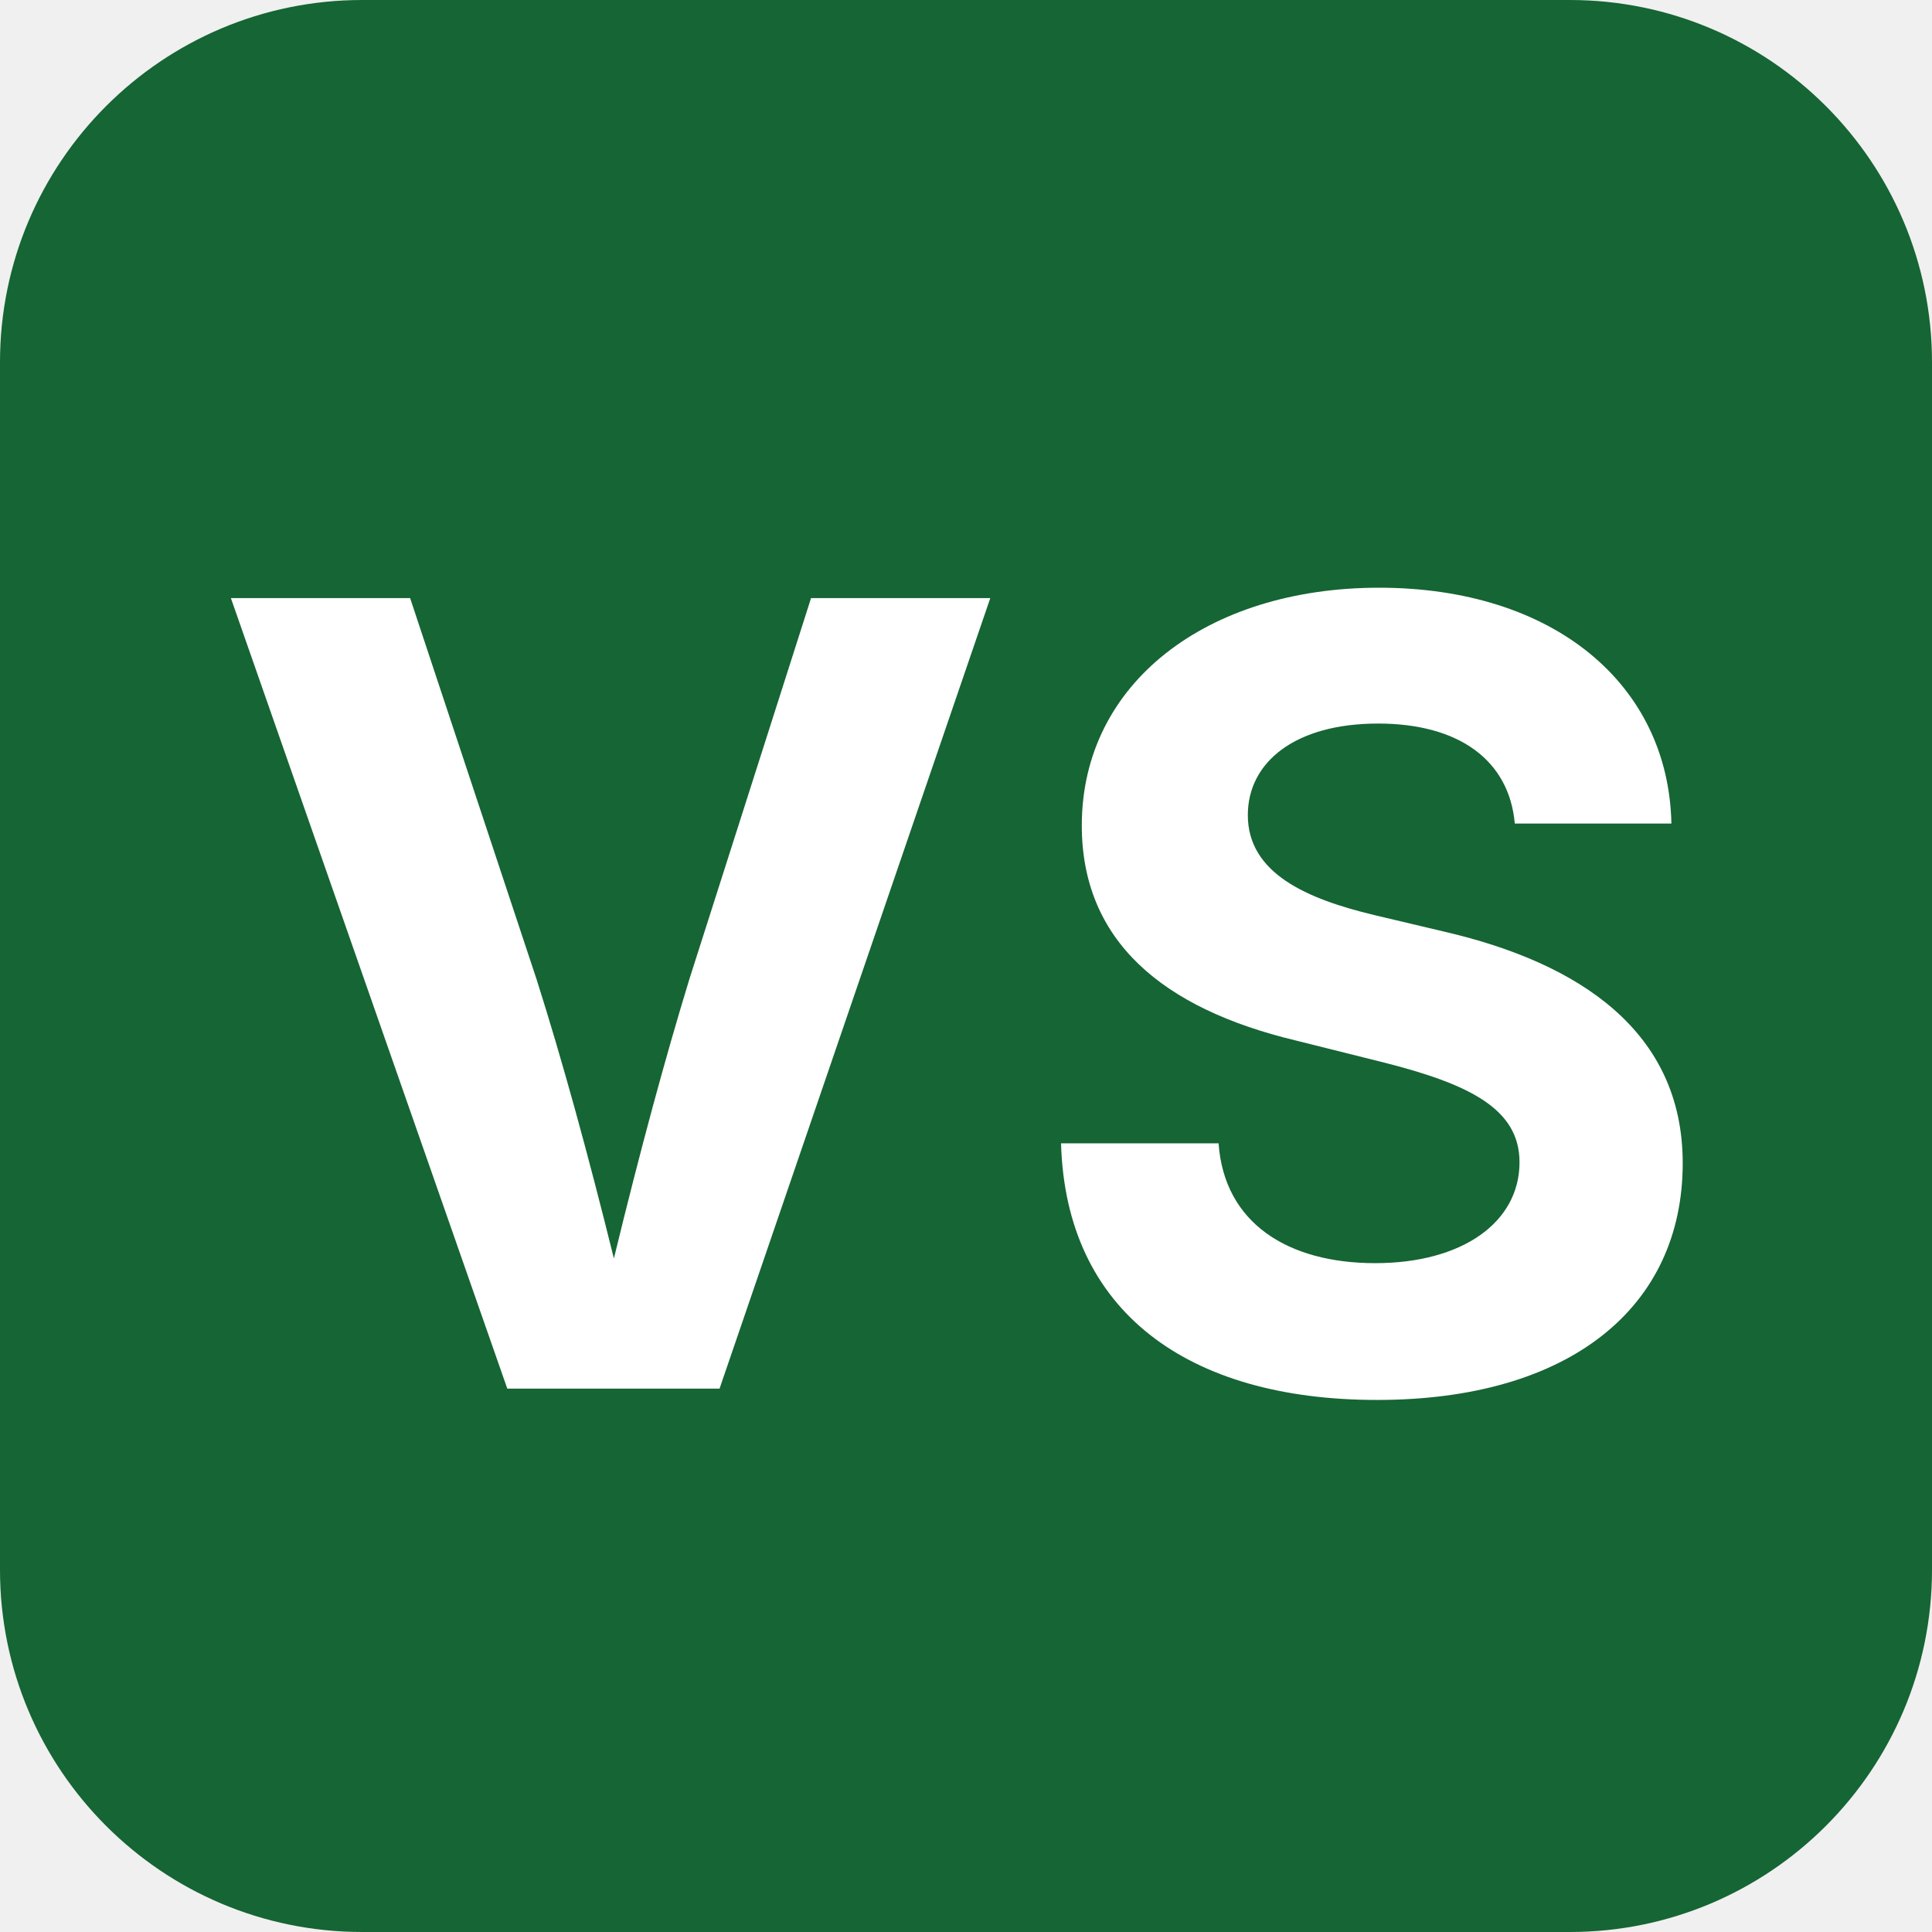
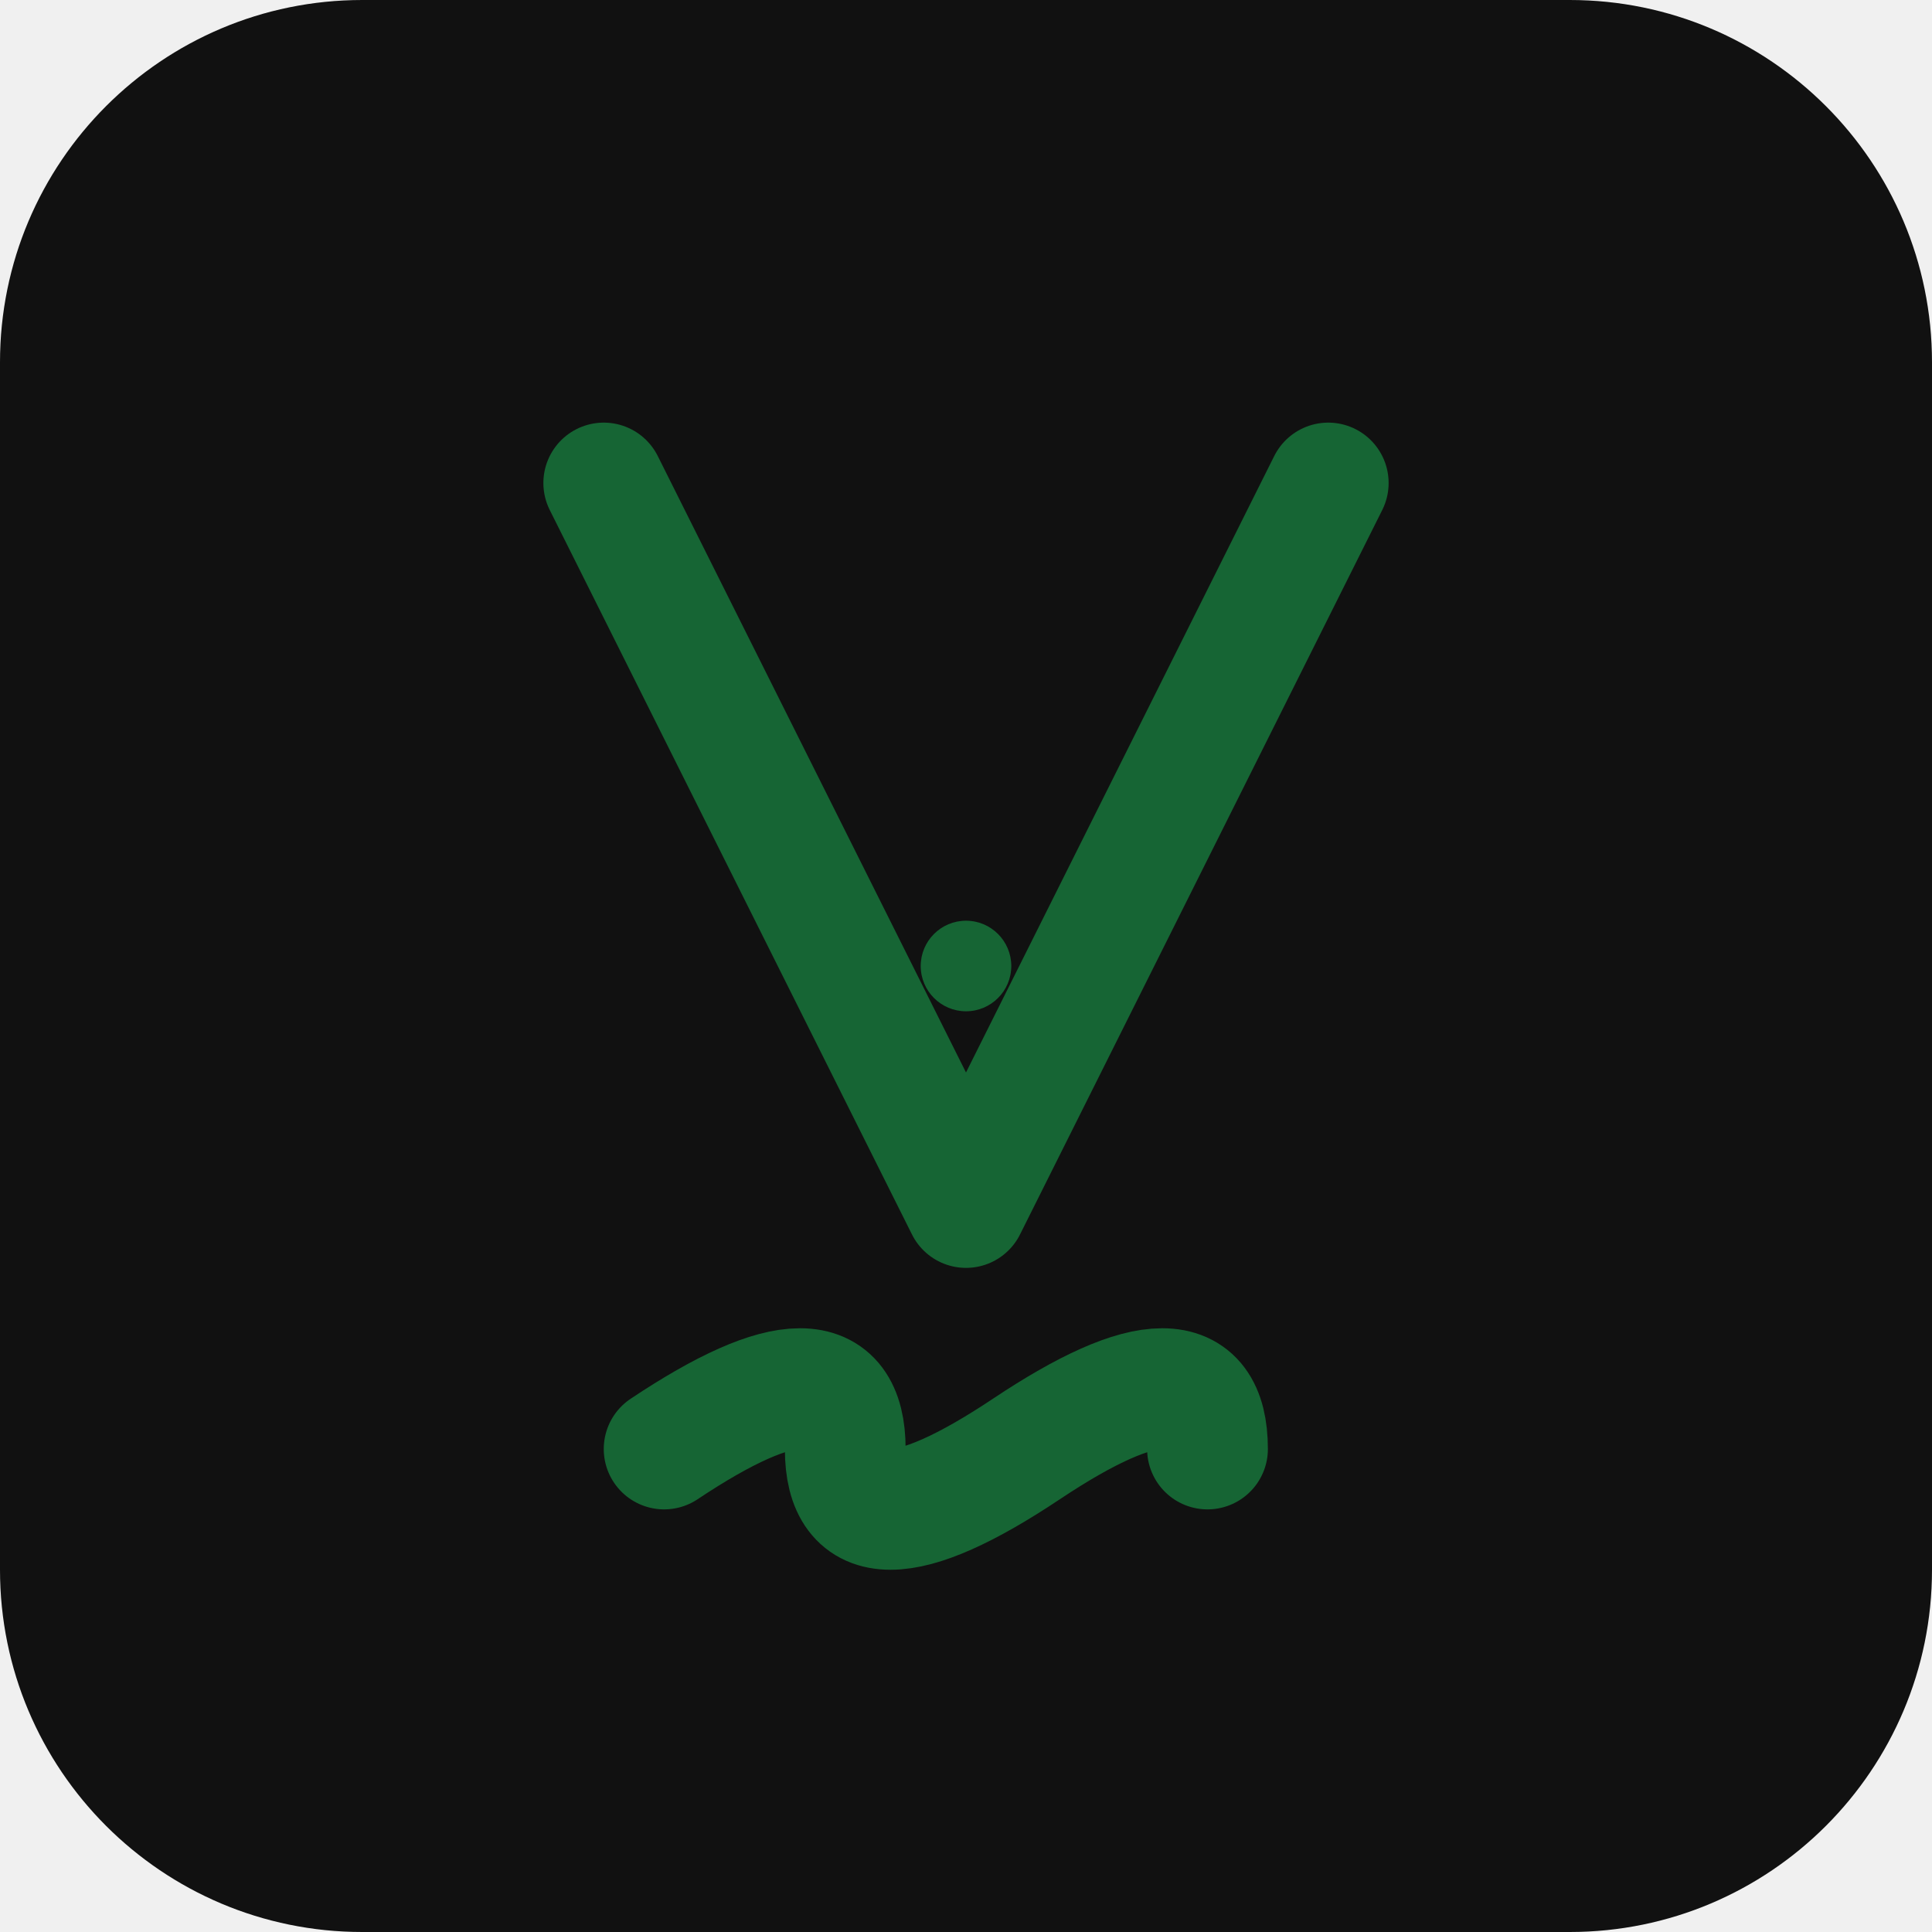
- <svg xmlns="http://www.w3.org/2000/svg" width="32" height="32" viewBox="0 0 32 32" fill="none">
-   <rect width="32" height="32" rx="6" fill="#166534" />
-   <text x="16" y="23" font-family="Inter, sans-serif" font-size="18" font-weight="700" fill="#FFFFFF" text-anchor="middle">VS</text>
+ <svg xmlns="http://www.w3.org/2000/svg" width="64" height="64" viewBox="0 0 64 64" fill="none">
+   <rect width="64" height="64" rx="12" fill="#111111" />
+   <path d="M20 16 L32 40 L44 16" stroke="#166534" stroke-width="4" stroke-linecap="round" stroke-linejoin="round" fill="none" />
+   <path d="M22 48 Q28 44 28 48 T34 48 Q40 44 40 48" stroke="#166534" stroke-width="4" stroke-linecap="round" fill="none" />
+   <circle cx="32" cy="32" r="1.5" fill="#166534" />
</svg>
